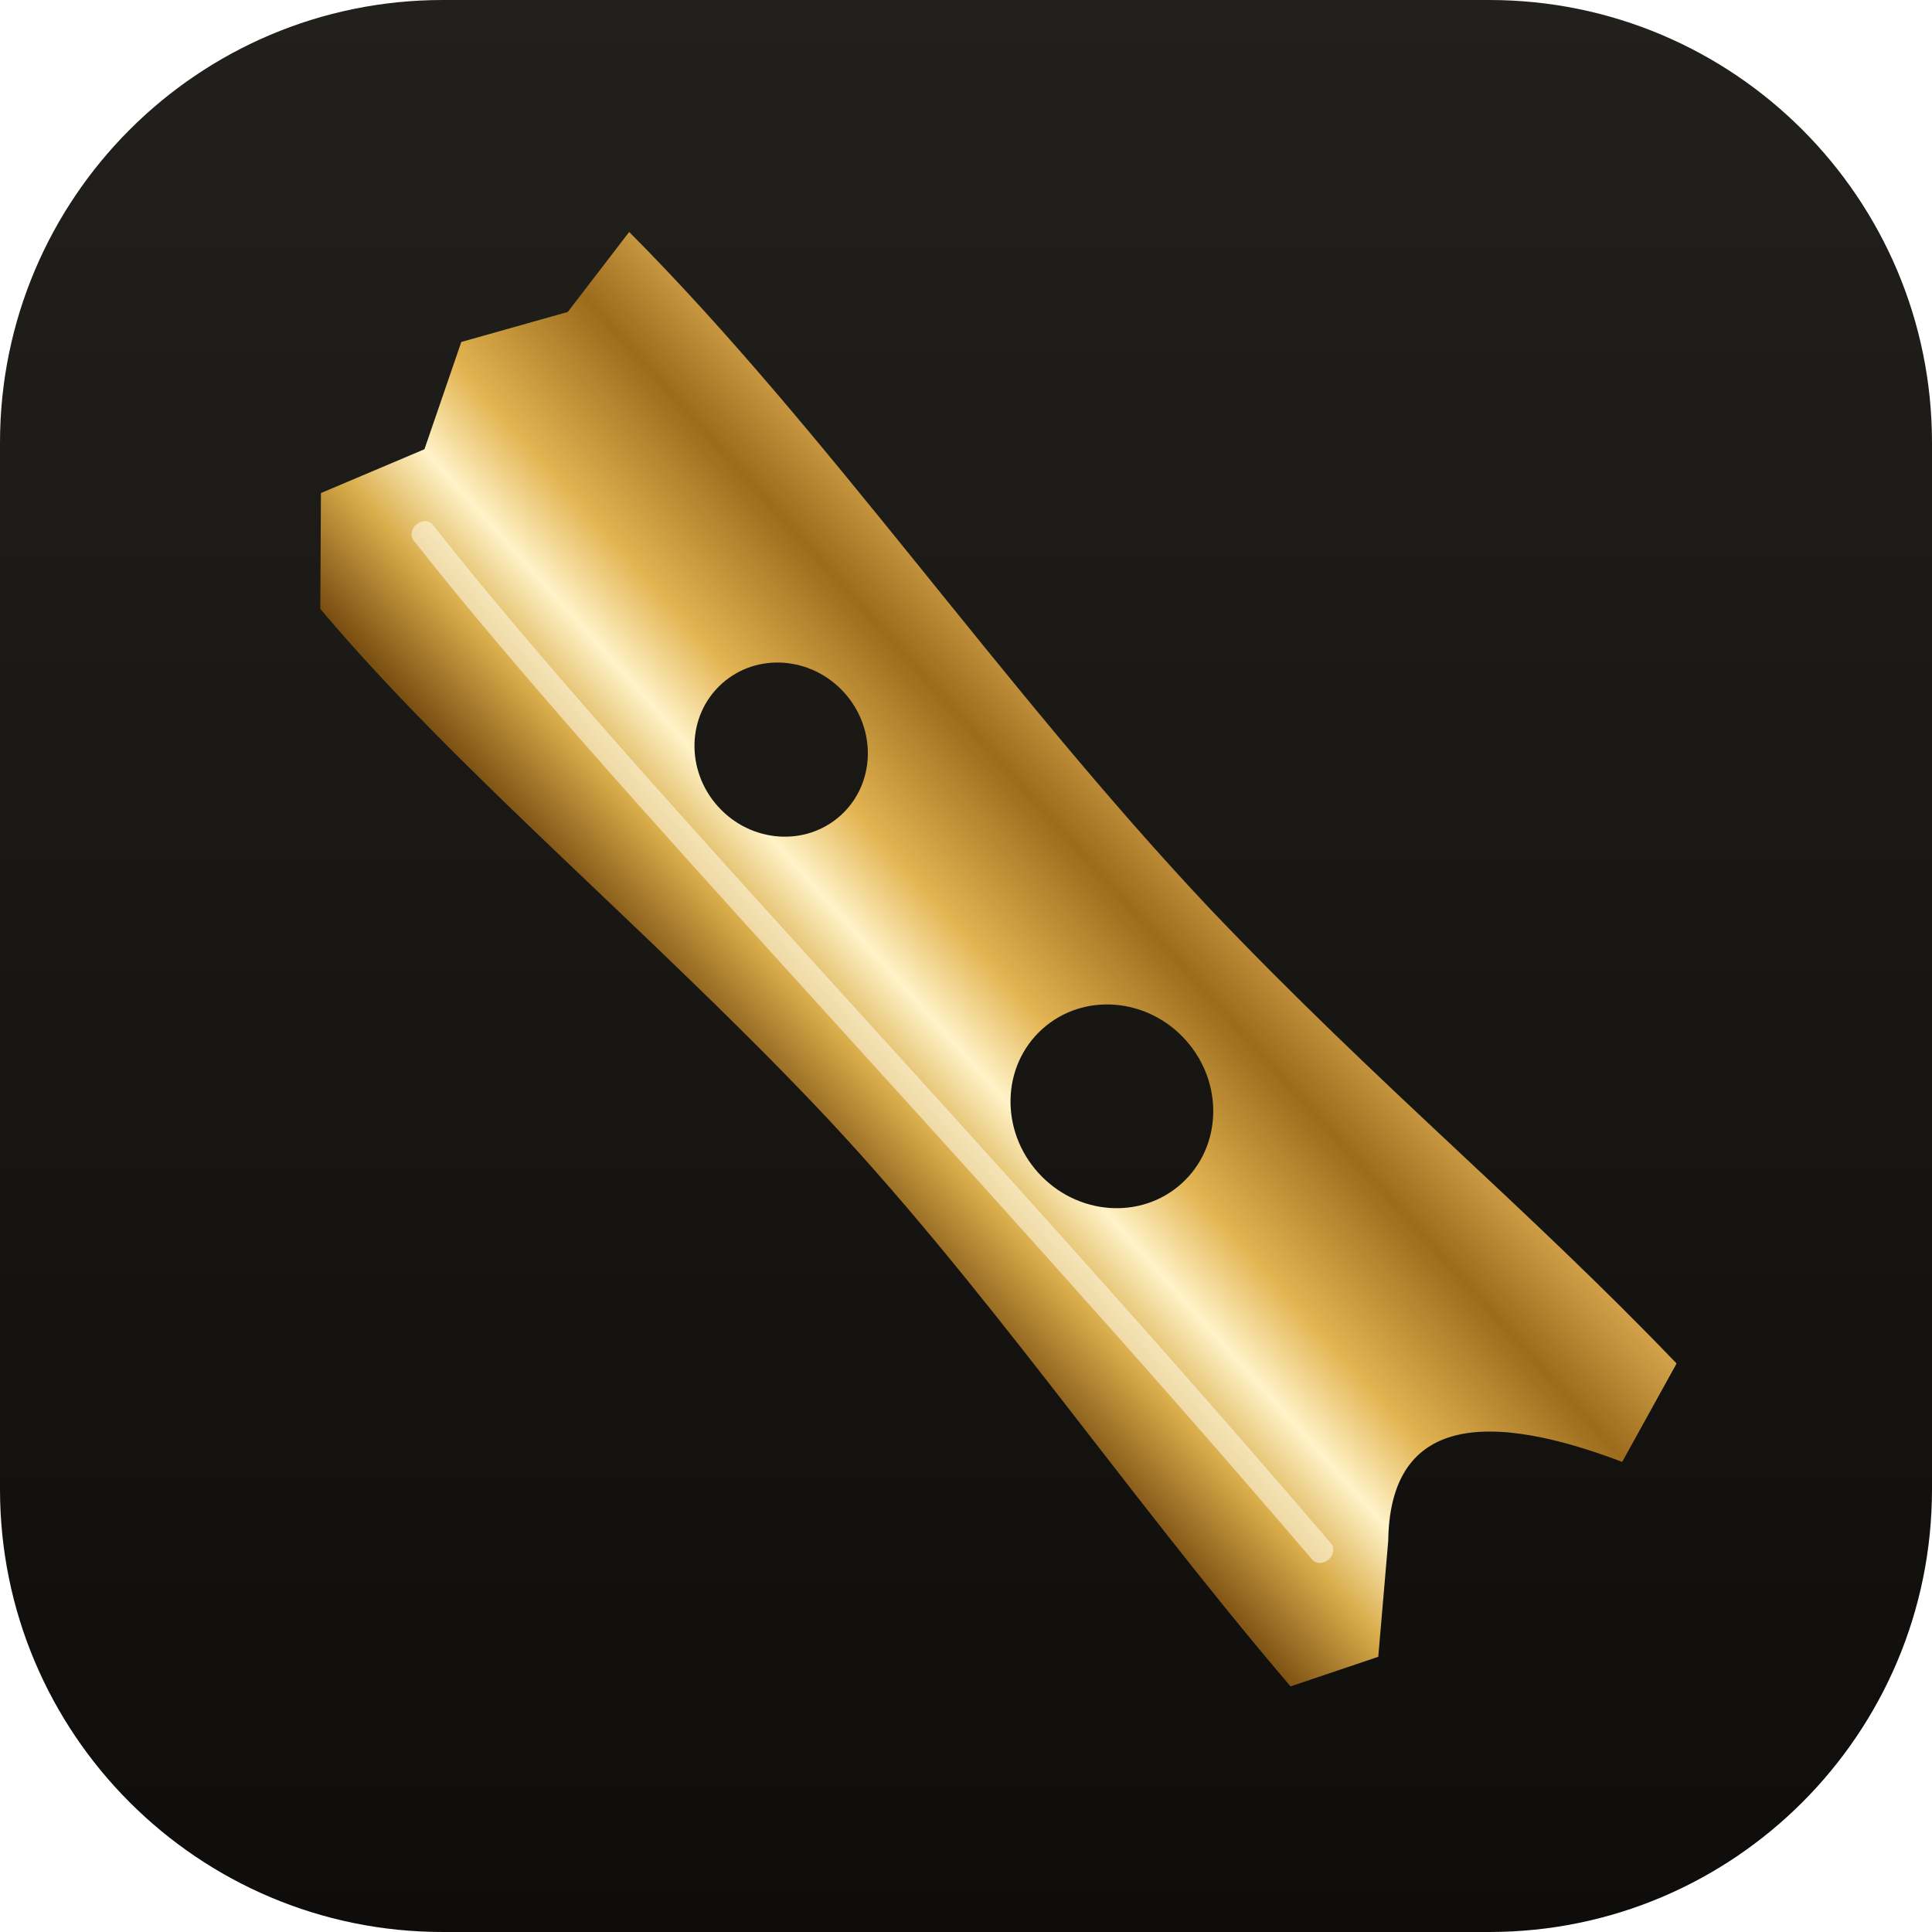
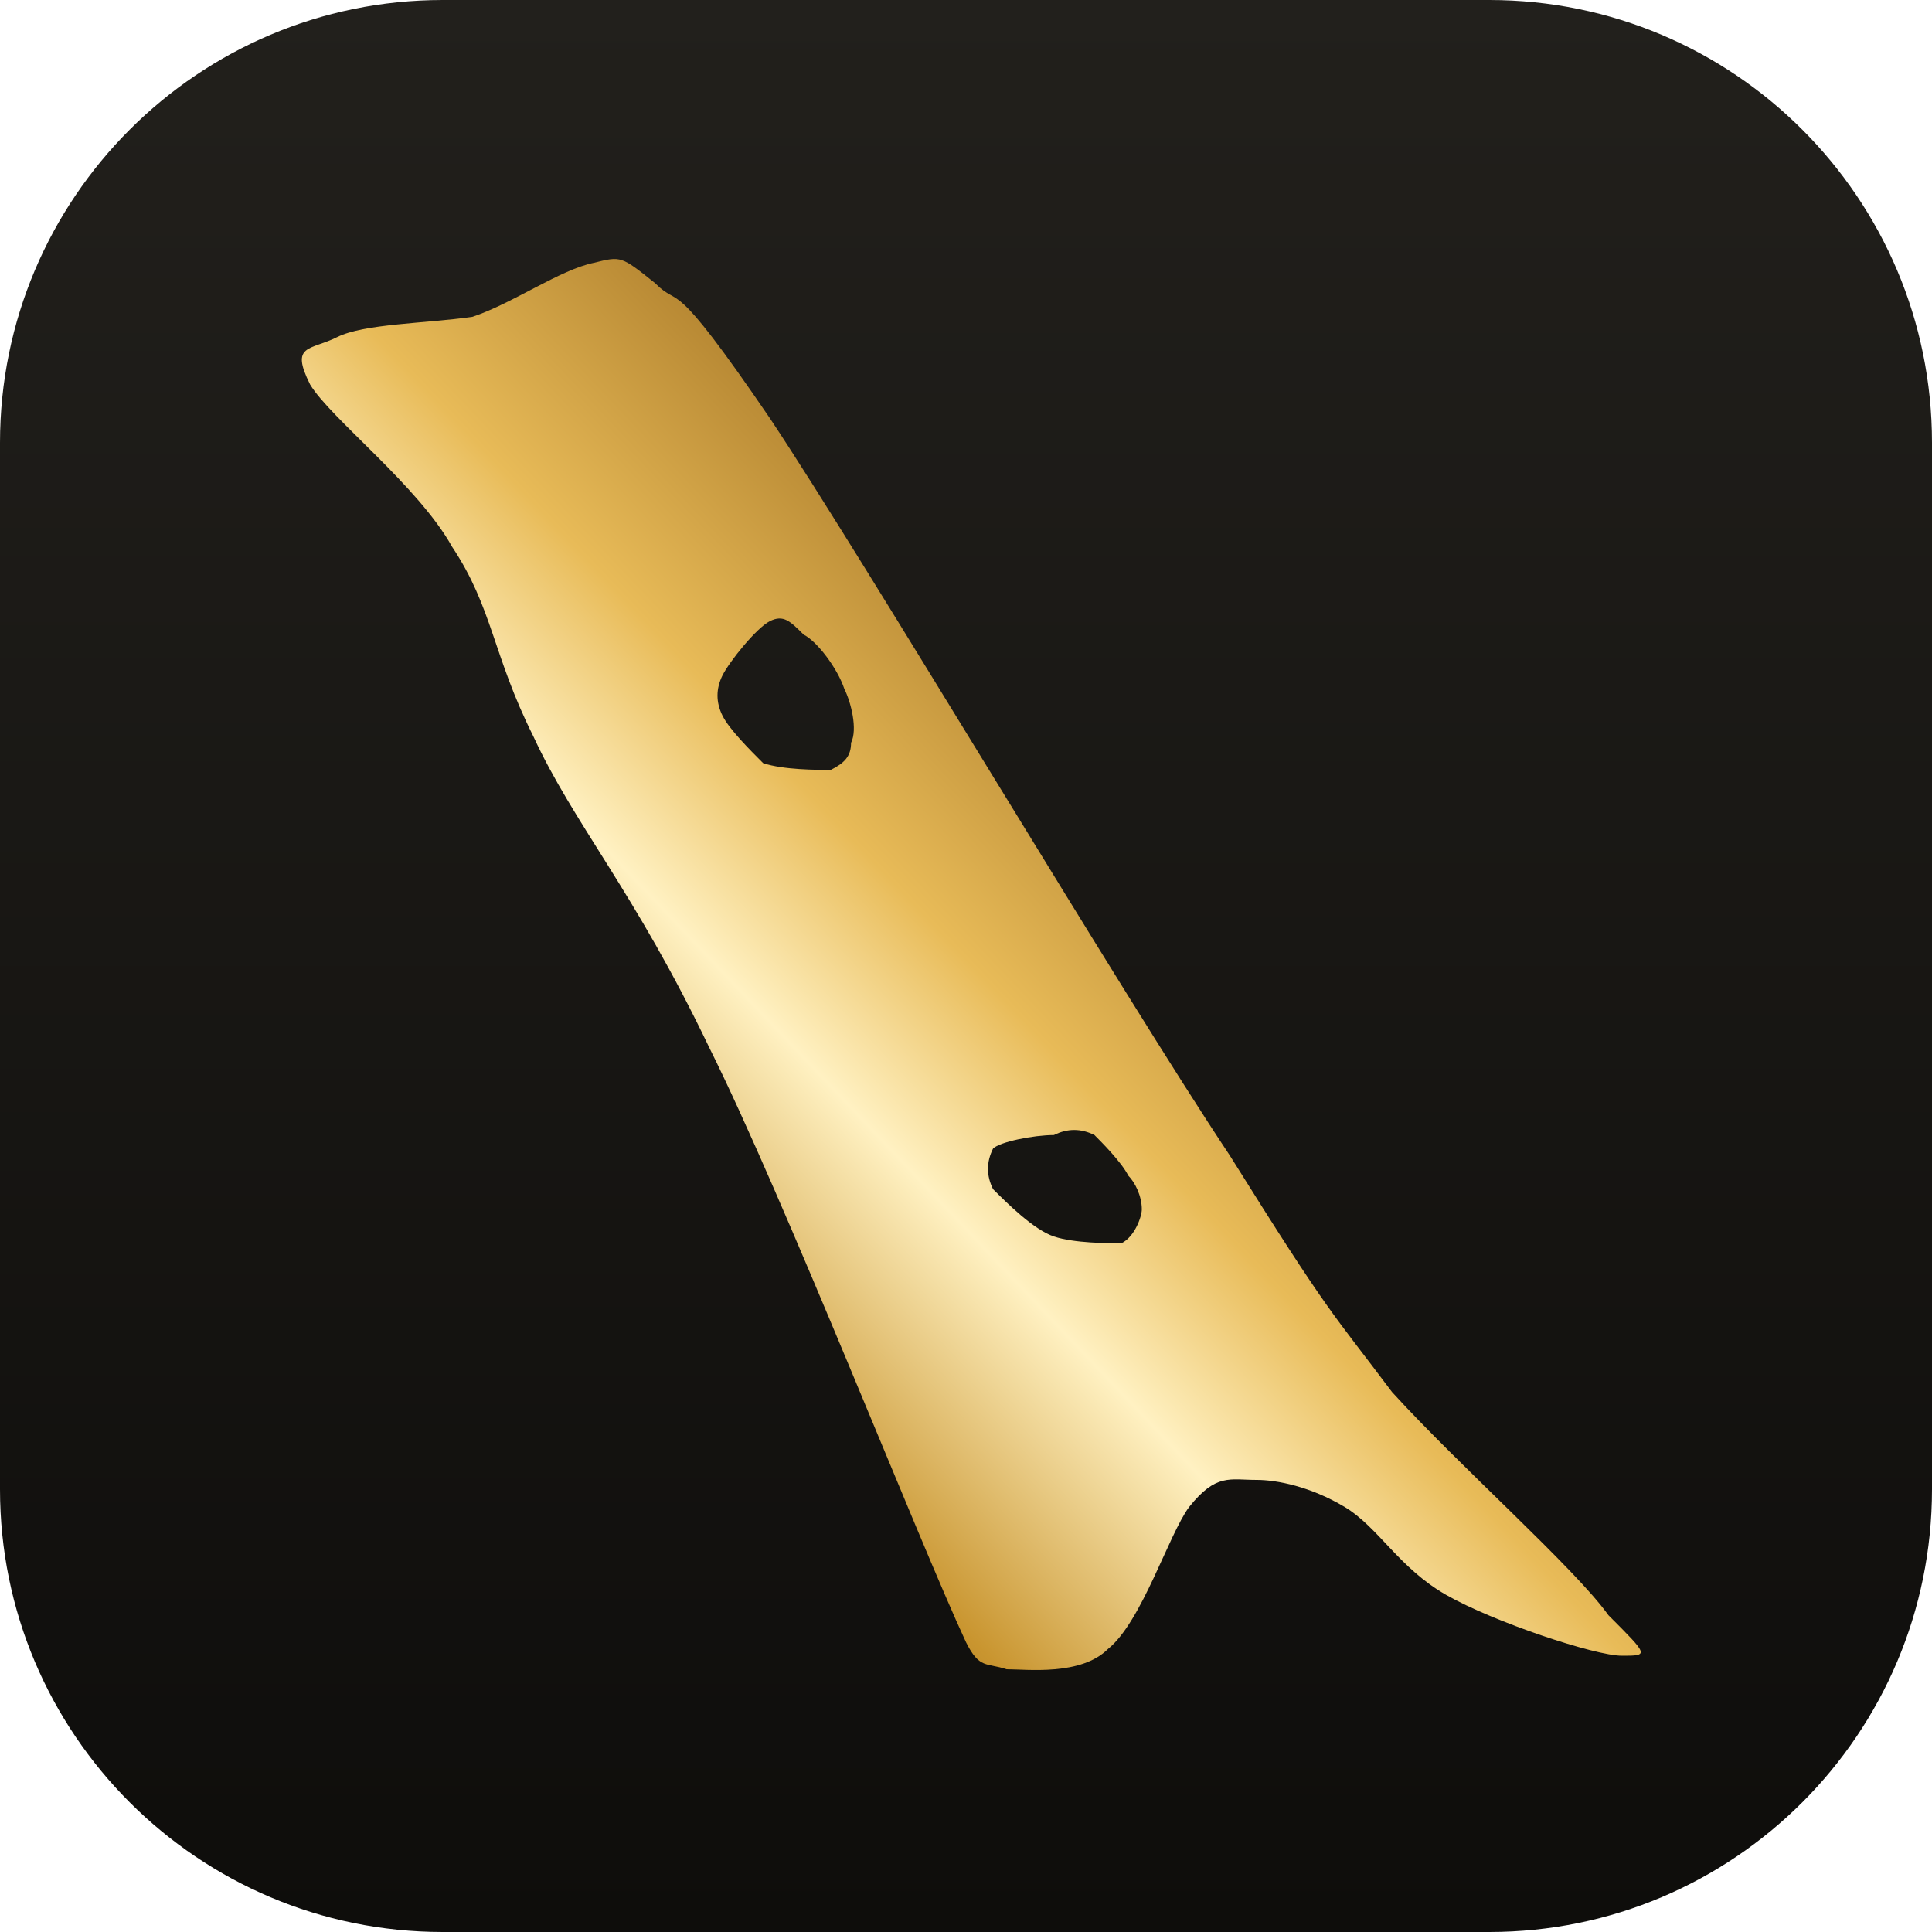
<svg xmlns="http://www.w3.org/2000/svg" viewBox="0 0 24 24">
  <defs>
    <linearGradient id="t" x1="0" y1="0" x2="0" y2="1">
      <stop offset="0" stop-color="#22201c" />
      <stop offset="1" stop-color="#0e0d0b" />
    </linearGradient>
-     <linearGradient id="g" x1="0" y1="0" x2="1" y2="0">
-       <stop offset="0" stop-color="#7a4f12" />
-       <stop offset=".2" stop-color="#d9ac4a" />
-       <stop offset=".36" stop-color="#fff3c8" />
-       <stop offset=".52" stop-color="#e3b452" />
-       <stop offset=".8" stop-color="#9c6b1c" />
-       <stop offset="1" stop-color="#d2a24a" />
+     <linearGradient id="g" x1="0" y1=".8" x2=".8" y2="0">
+       <stop offset="0" stop-color="#6e450e" />
+       <stop offset=".2" stop-color="#c9952f" />
+       <stop offset=".38" stop-color="#fff1c2" />
+       <stop offset=".5" stop-color="#e8bb58" />
+       <stop offset=".78" stop-color="#946318" />
+       <stop offset="1" stop-color="#d7a84c" />
    </linearGradient>
  </defs>
  <rect width="24" height="24" rx="5.5" fill="url(#t)" />
-   <g transform="translate(12 12) rotate(-42) scale(.88 .76)">
-     <path fill="url(#g)" fill-rule="evenodd" d="M-3.4-11.4-2.3-12.8-.8-12.2.6-13.1 2-12.3 3.4-12.6C3.6-8 3-3 3.1 2 3.2 6 3.6 9 3.7 12.6L2.2 13.2Q.6 9.6-1 11.6L-2.2 12.9-3.4 12.3C-3.3 8-2.8 4-2.9 0-3-4-3.5-8-3.4-11.4ZM.1-6.1a1.2 1.45 0 1 0 .01 0ZM.2 1.6a1.4 1.7 0 1 0 .01 0Z" />
-     <path d="M-1.6-11.2C-1.9-6-1.6 2-1.8 11" fill="none" stroke="#fffbe8" stroke-opacity=".55" stroke-width=".35" stroke-linecap="round" />
-   </g>
+   <path transform="translate(12 12) scale(.84) translate(-12 -12)" fill="url(#g)" fill-rule="evenodd" d="M6.5 1.6C6.9 1.5 6.9 1.5 7.4 1.9C7.8 2.3 7.6 1.7 9.1 3.9C10.5 6 14.3 12.4 15.9 14.8C17.4 17.2 17.4 17.1 18.3 18.3C19.3 19.4 21 20.9 21.5 21.6C22.1 22.2 22.1 22.2 21.7 22.2C21.3 22.2 19.8 21.7 19.1 21.3C18.4 20.9 18.1 20.3 17.6 20C17.1 19.7 16.6 19.6 16.3 19.6C15.9 19.6 15.7 19.5 15.3 20C15 20.4 14.6 21.7 14.1 22.1C13.7 22.5 12.9 22.4 12.6 22.4C12.3 22.3 12.2 22.4 12 22C11.3 20.5 9.3 15.4 8.2 13.2C7.1 10.9 6.2 9.9 5.6 8.6C5 7.4 5 6.7 4.4 5.8C3.9 4.9 2.6 3.9 2.3 3.4C2 2.8 2.3 2.9 2.7 2.7C3.1 2.5 4 2.5 4.7 2.4C5.3 2.2 6 1.7 6.5 1.6ZM9.1 6.9C9.3 6.8 9.4 6.9 9.6 7.1C9.8 7.2 10.1 7.6 10.2 7.9C10.3 8.1 10.4 8.5 10.3 8.7C10.3 8.9 10.2 9 10 9.1C9.8 9.1 9.3 9.1 9 9C8.8 8.8 8.5 8.5 8.4 8.3C8.3 8.1 8.3 7.9 8.4 7.7C8.5 7.5 8.9 7 9.1 6.9ZM13.3 14.5C13.5 14.4 13.7 14.4 13.9 14.5C14 14.6 14.3 14.9 14.4 15.1C14.5 15.2 14.6 15.4 14.6 15.6C14.6 15.7 14.5 16 14.3 16.1C14.1 16.1 13.6 16.1 13.3 16C13 15.9 12.6 15.5 12.4 15.3C12.3 15.1 12.3 14.9 12.4 14.7C12.5 14.6 13 14.5 13.3 14.5Z" />
</svg>
